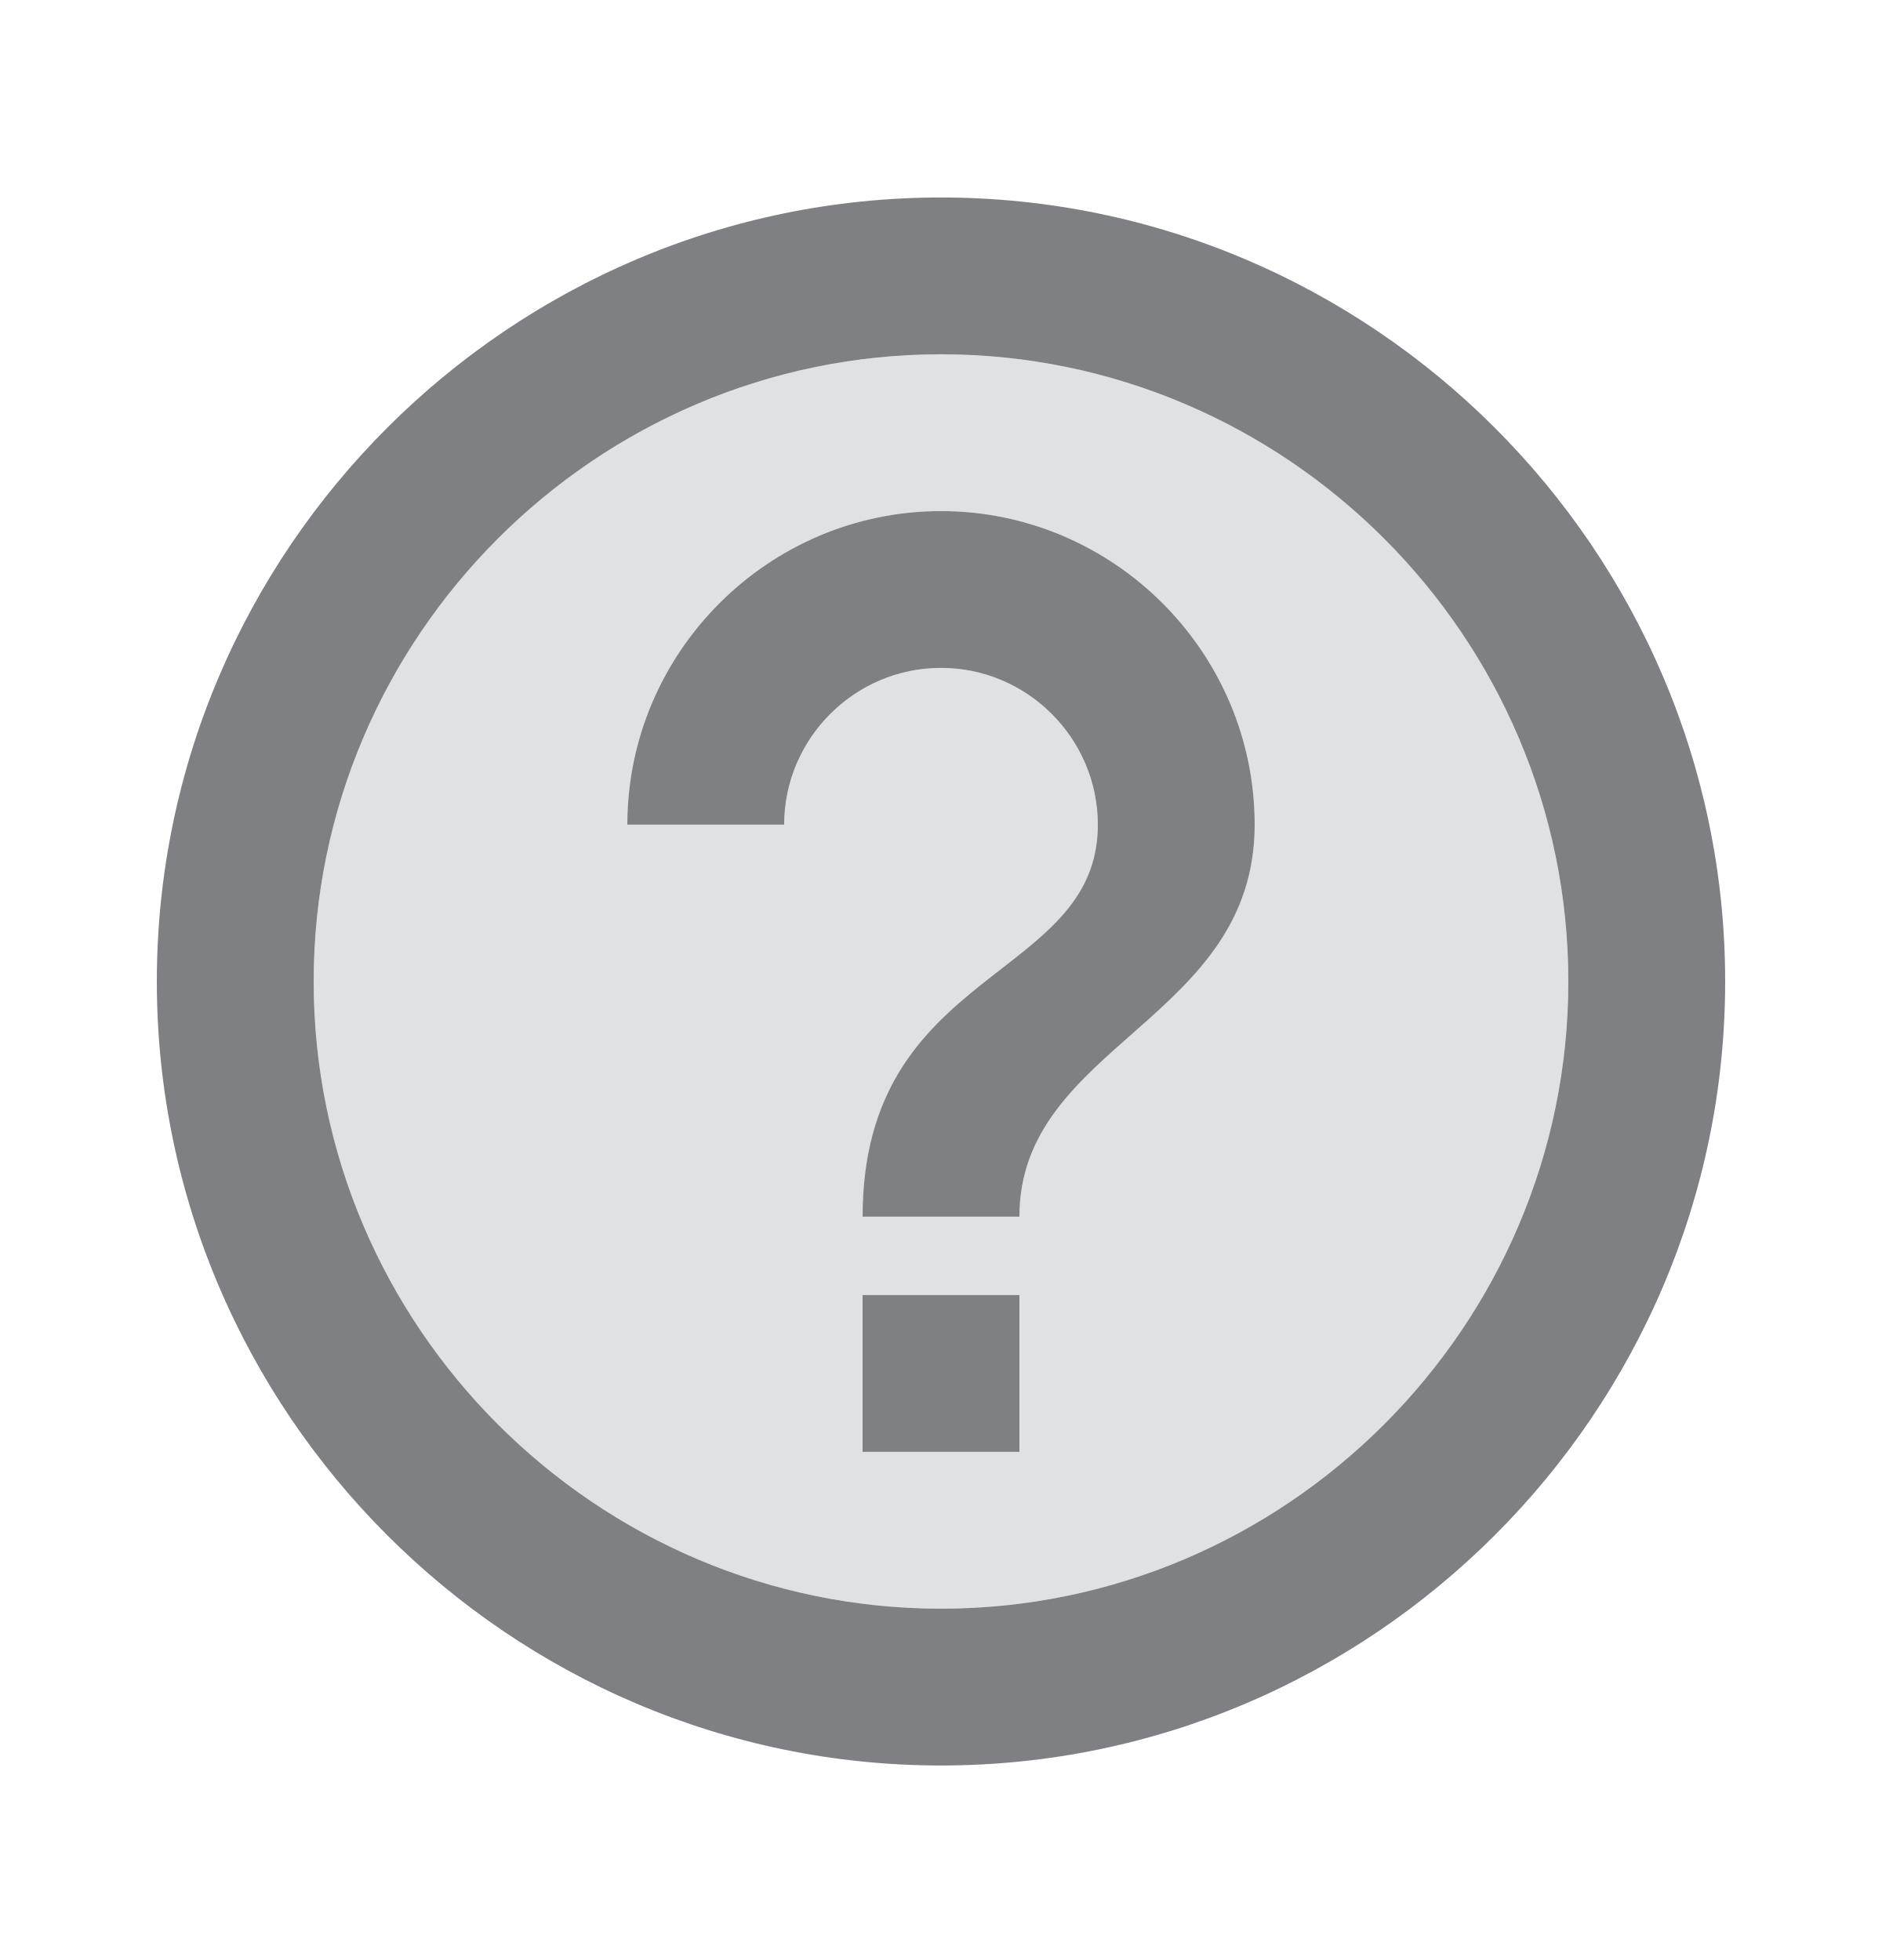
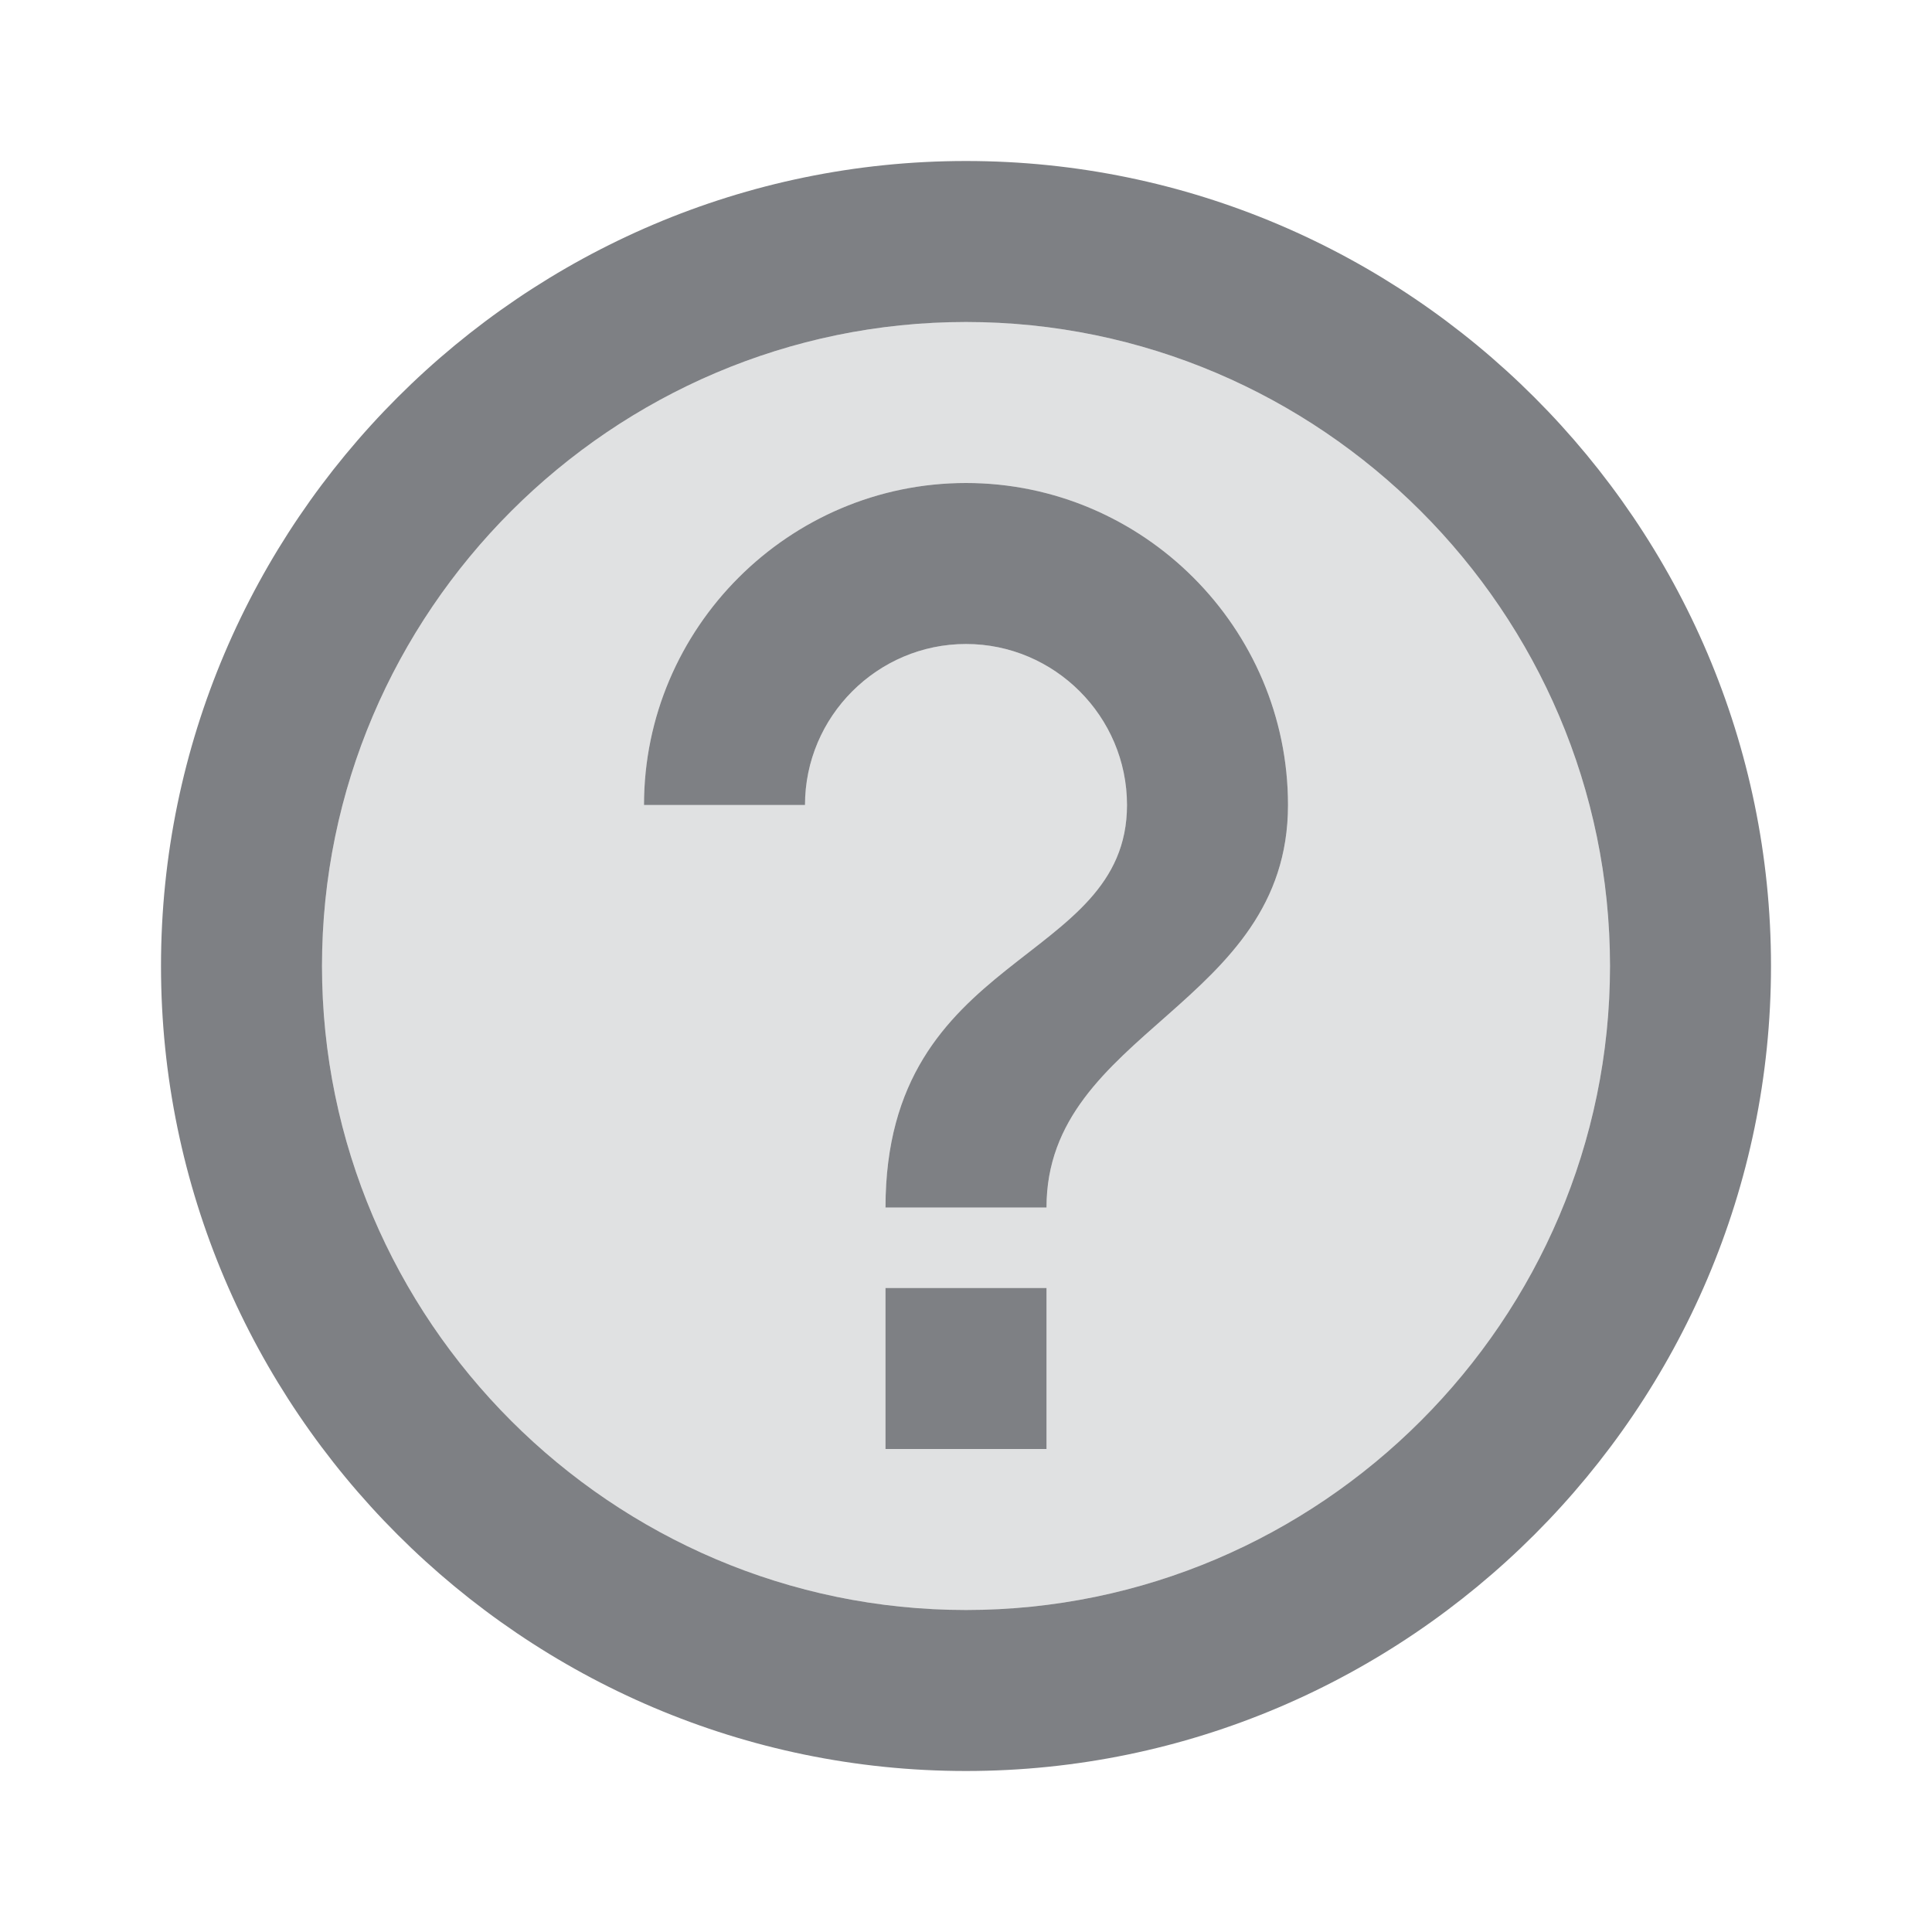
- <svg xmlns="http://www.w3.org/2000/svg" width="24" height="25" viewBox="0 0 24 25" fill="none">
-   <path opacity="0.24" d="M12 4.519C7.6 4.519 4 8.119 4 12.519C4 16.919 7.6 20.519 12 20.519C16.4 20.519 20 16.919 20 12.519C20 8.119 16.4 4.519 12 4.519ZM13 18.519H11V16.519H13V18.519ZM13 15.519H11C11 12.319 14 12.519 14 10.519C14 9.419 13.1 8.519 12 8.519C10.9 8.519 10 9.419 10 10.519H8C8 8.319 9.8 6.519 12 6.519C14.2 6.519 16 8.319 16 10.519C16 13.019 13 13.319 13 15.519Z" fill="#7E8084" />
-   <path d="M11 16.519H13V18.519H11V16.519ZM12 2.519C6.5 2.519 2 7.019 2 12.519C2 18.019 6.5 22.519 12 22.519C17.5 22.519 22 18.019 22 12.519C22 7.019 17.5 2.519 12 2.519ZM12 20.519C7.6 20.519 4 16.919 4 12.519C4 8.119 7.6 4.519 12 4.519C16.4 4.519 20 8.119 20 12.519C20 16.919 16.4 20.519 12 20.519ZM12 6.519C9.8 6.519 8 8.319 8 10.519H10C10 9.419 10.9 8.519 12 8.519C13.1 8.519 14 9.419 14 10.519C14 12.519 11 12.319 11 15.519H13C13 13.319 16 13.019 16 10.519C16 8.319 14.2 6.519 12 6.519Z" fill="#7E8084" />
+ <svg xmlns="http://www.w3.org/2000/svg" width="24" height="24" viewBox="0 0 24 24" fill="none">
+   <path opacity="0.24" d="M12 4C7.6 4 4 7.6 4 12C4 16.4 7.6 20 12 20C16.4 20 20 16.4 20 12C20 7.6 16.4 4 12 4ZM13 18H11V16H13V18ZM13 15H11C11 11.8 14 12 14 10C14 8.9 13.1 8 12 8C10.9 8 10 8.9 10 10H8C8 7.8 9.8 6 12 6C14.2 6 16 7.8 16 10C16 12.5 13 12.8 13 15Z" fill="#7E8084" />
+   <path d="M11 16H13V18H11V16ZM12 2C6.5 2 2 6.5 2 12C2 17.5 6.5 22 12 22C17.5 22 22 17.5 22 12C22 6.5 17.5 2 12 2ZM12 20C7.6 20 4 16.4 4 12C4 7.6 7.6 4 12 4C16.4 4 20 7.6 20 12C20 16.4 16.4 20 12 20ZM12 6C9.8 6 8 7.8 8 10H10C10 8.9 10.9 8 12 8C13.1 8 14 8.9 14 10C14 12 11 11.8 11 15H13C13 12.8 16 12.5 16 10C16 7.8 14.2 6 12 6Z" fill="#7E8084" />
</svg>
